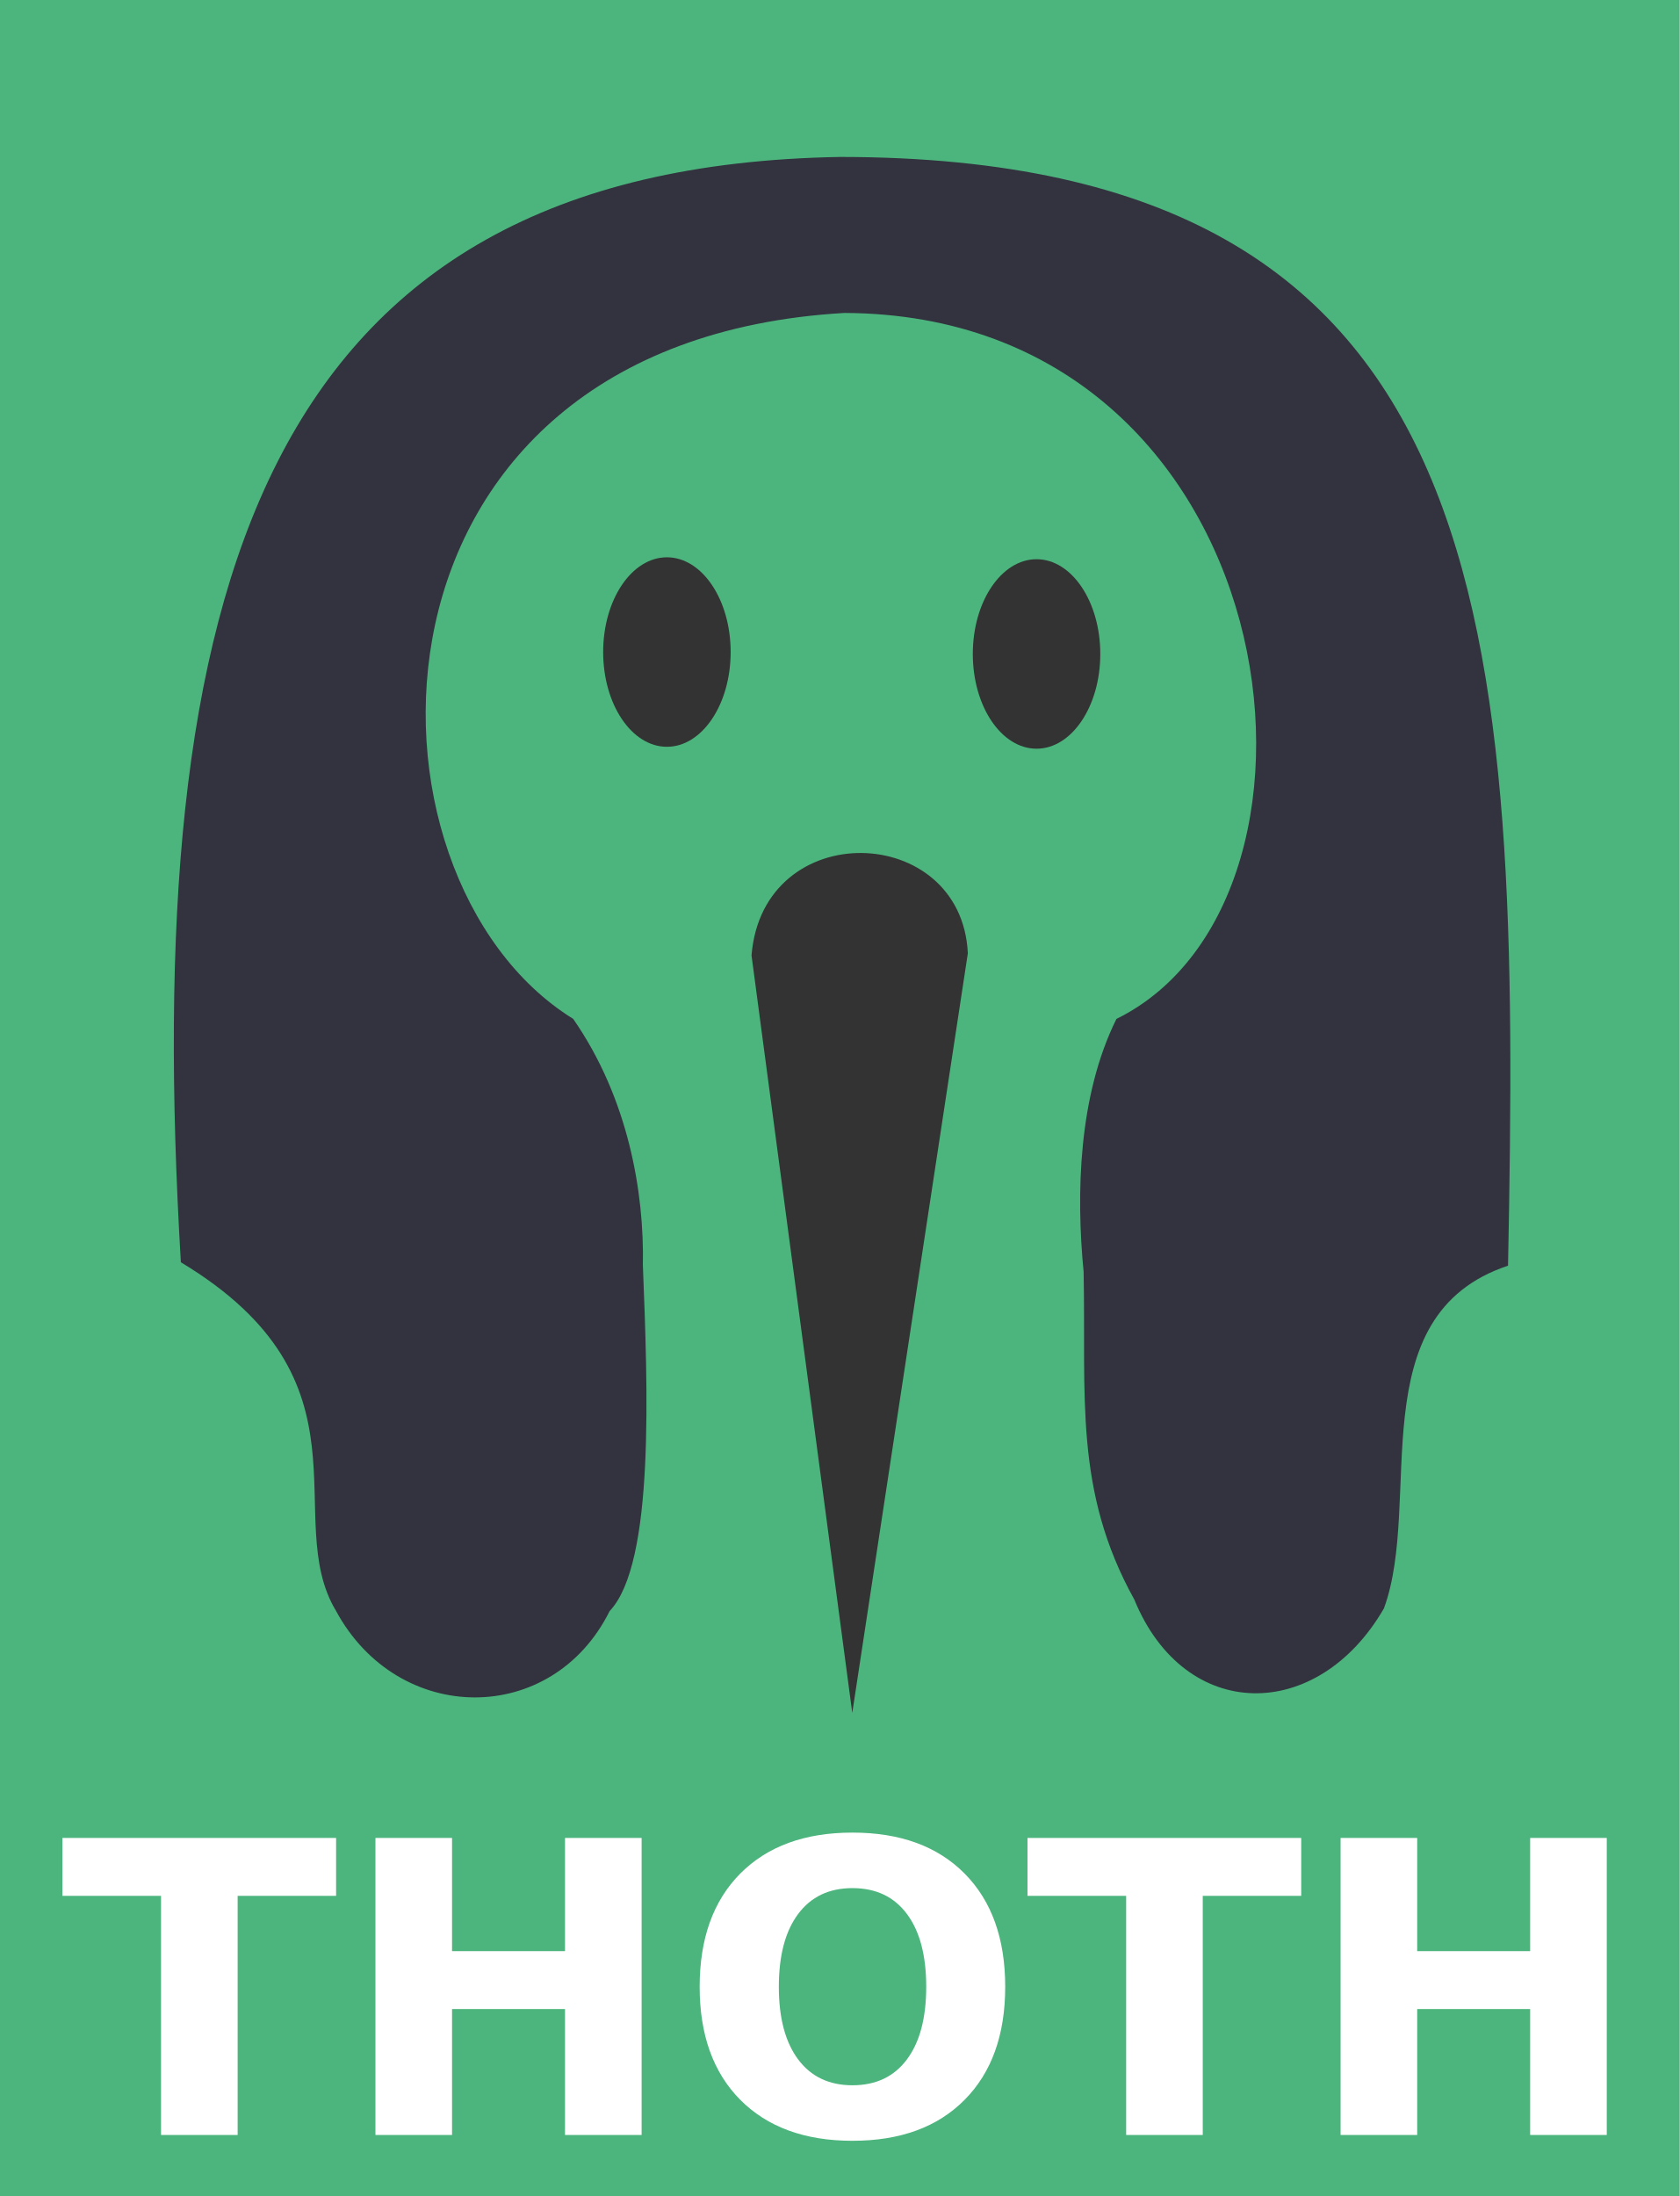
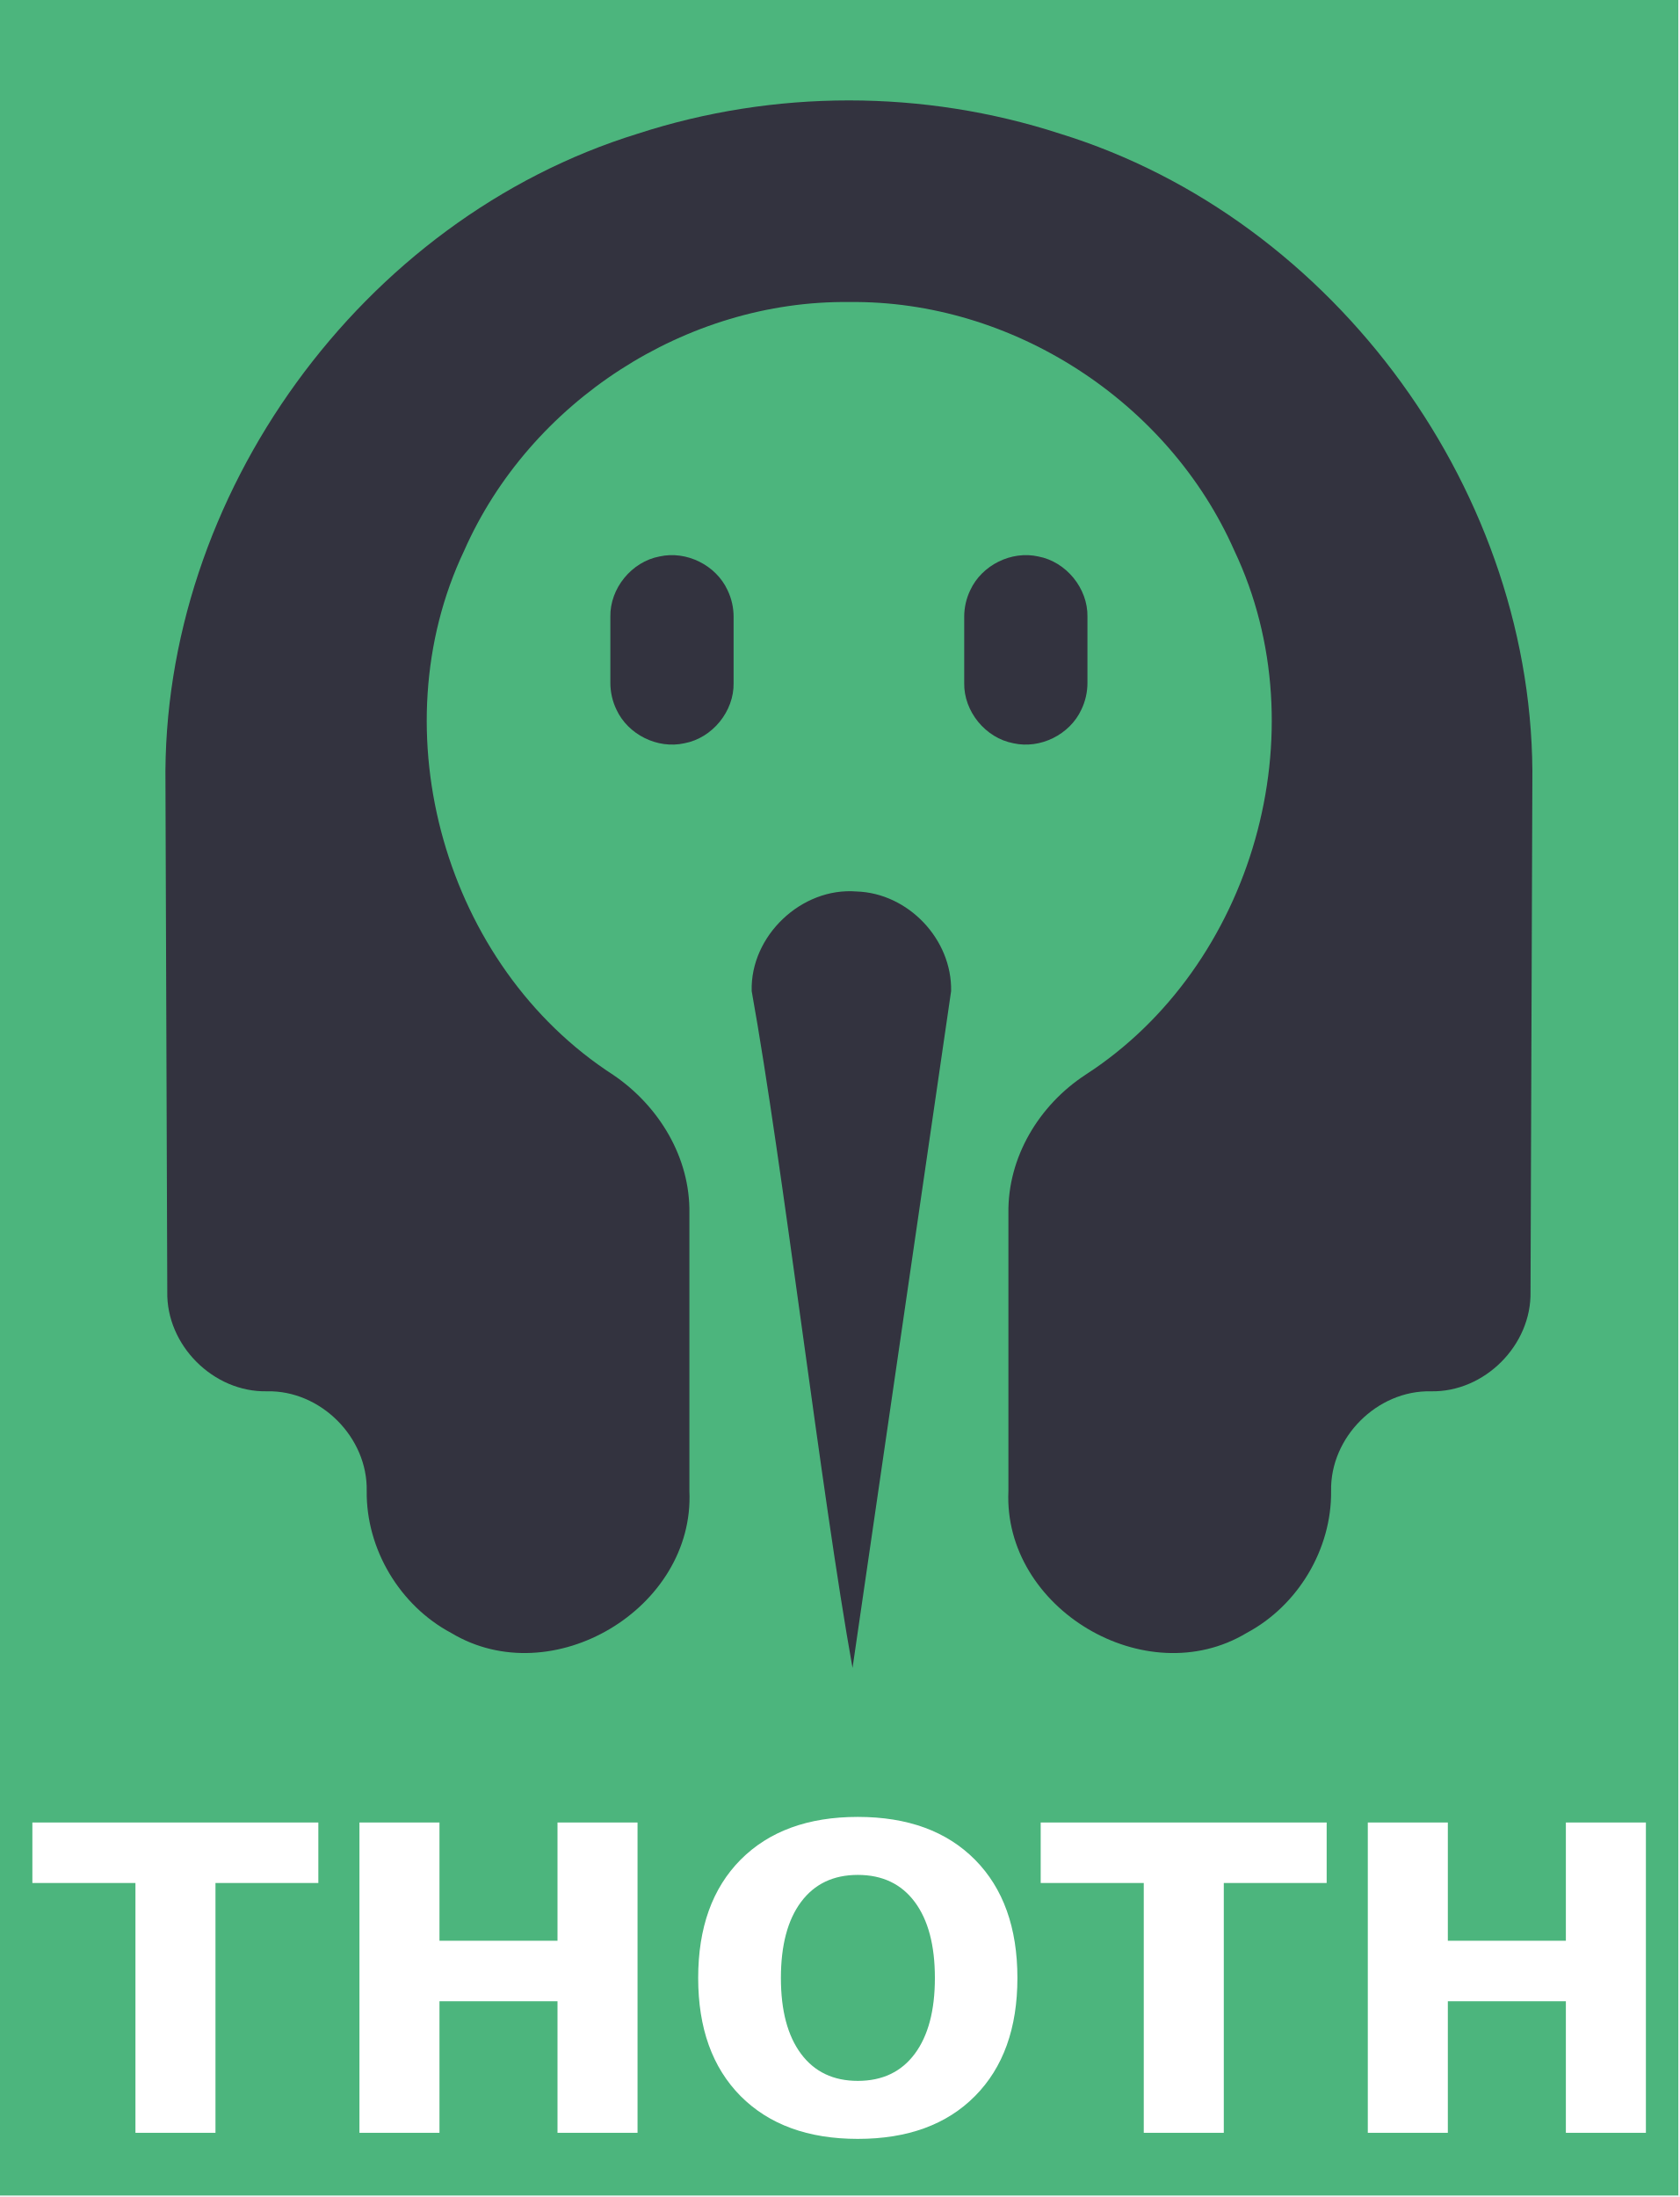
- <svg xmlns="http://www.w3.org/2000/svg" id="svg72" version="1.1" viewBox="0 0 196.321 256.646" height="970" width="742">
+ <svg xmlns="http://www.w3.org/2000/svg" width="965" height="1262" viewBox="0 0 255.323 333.904" version="1.1" id="svg72">
  <defs id="defs66">
-     <rect id="rect2871" height="52.229" width="144.087" y="218.297" x="-61.539" />
+     <rect x="-61.539" y="218.297" width="144.087" height="52.229" id="rect2871" />
  </defs>
  <g id="layer1">
-     <rect y="0" x="0" height="256.818" width="196.349" id="rect116" style="fill:#4cb57d;fill-opacity:1;fill-rule:evenodd;stroke-width:0.265" />
-     <g transform="matrix(1.179202,0,0,1.179202,-27.24108,-34.53473)" id="g2890">
-       <path style="fill:#33333f;fill-opacity:1;stroke:none;stroke-width:0.265px;stroke-linecap:butt;stroke-linejoin:miter;stroke-opacity:1" d="m 83.533,188.963 c -5.689,11.446 -20.967,11.373 -27.128,-0.034 -5.53,-9.217 4.264,-22.724 -15.374,-34.54 -3.951,-66.352 7.661,-108.595 65.401,-109.548 65.769,0.056 67.426,46.331 66.163,109.886 -14.769,4.921 -8.392,23.326 -12.304,33.971 -6.579,11.363 -19.739,11.345 -24.747,-0.888 -6.006,-10.827 -4.773,-20.174 -5.022,-32.471 -0.753,-7.743 -0.526,-17.447 3.253,-25.068 24.493,-12.062 17.106,-69.79 -26.969,-69.968 -49.66,2.891 -49.527,55.95 -26.885,69.961 5.488,7.898 7.056,17.266 6.909,24.428 0.473,11.947 1.209,29.527 -3.295,34.27 z" id="path2848" />
-       <ellipse style="fill:#333333;fill-opacity:1;stroke-width:0.265" id="path2850" cx="89.213" cy="93.91" rx="6.319" ry="9.39" />
-       <ellipse ry="9.39" rx="6.319" cy="94.1" cx="125.856" id="path2850-3" style="fill:#333333;fill-opacity:1;stroke-width:0.265" />
-       <path style="fill:#333333;fill-opacity:1;stroke:none;stroke-width:0.273px;stroke-linecap:butt;stroke-linejoin:miter;stroke-opacity:1" d="m 97.601,123.973 9.987,75.076 11.457,-75.287 c -0.621,-12.983 -20.321,-13.582 -21.444,0.211 z" id="path2867" />
-     </g>
-     <g style="font-style:normal;font-variant:normal;font-weight:bold;font-stretch:normal;font-size:10.583px;line-height:1.25;font-family:sans-serif;-inkscape-font-specification:'sans-serif Bold';white-space:pre;shape-inside:url(#rect2871);fill:#ffffff;fill-opacity:1;stroke:none" id="text2869" transform="matrix(4.499541,0,0,4.499541,283.9565,-774.851)" aria-label="THOTH">
-       <path id="path2875" style="font-style:normal;font-variant:normal;font-weight:bold;font-stretch:normal;font-family:sans-serif;-inkscape-font-specification:'sans-serif Bold';fill:#ffffff;fill-opacity:1" d="m -61.487,219.945 h 7.111 v 1.504 h -2.558 v 6.211 h -1.99 v -6.211 h -2.563 z" />
-       <path id="path2877" style="font-style:normal;font-variant:normal;font-weight:bold;font-stretch:normal;font-family:sans-serif;-inkscape-font-specification:'sans-serif Bold';fill:#ffffff;fill-opacity:1" d="m -53.354,219.945 h 1.99 v 2.94 h 2.935 v -2.94 h 1.99 v 7.715 h -1.99 v -3.271 h -2.935 v 3.271 h -1.99 z" />
-       <path id="path2879" style="font-style:normal;font-variant:normal;font-weight:bold;font-stretch:normal;font-family:sans-serif;-inkscape-font-specification:'sans-serif Bold';fill:#ffffff;fill-opacity:1" d="m -40.962,221.248 q -0.91,0 -1.411,0.672 -0.501,0.672 -0.501,1.891 0,1.214 0.501,1.886 0.501,0.672 1.411,0.672 0.915,0 1.416,-0.672 0.501,-0.672 0.501,-1.886 0,-1.22 -0.501,-1.891 -0.501,-0.672 -1.416,-0.672 z m 0,-1.442 q 1.86,0 2.915,1.065 1.054,1.065 1.054,2.94 0,1.871 -1.054,2.935 -1.054,1.065 -2.915,1.065 -1.855,0 -2.915,-1.065 -1.054,-1.065 -1.054,-2.935 0,-1.876 1.054,-2.94 1.059,-1.065 2.915,-1.065 z" />
-       <path id="path2881" style="font-style:normal;font-variant:normal;font-weight:bold;font-stretch:normal;font-family:sans-serif;-inkscape-font-specification:'sans-serif Bold';fill:#ffffff;fill-opacity:1" d="m -36.414,219.945 h 7.111 v 1.504 h -2.558 v 6.211 h -1.99 v -6.211 h -2.563 z" />
-       <path id="path2883" style="font-style:normal;font-variant:normal;font-weight:bold;font-stretch:normal;font-family:sans-serif;-inkscape-font-specification:'sans-serif Bold';fill:#ffffff;fill-opacity:1" d="m -28.28,219.945 h 1.99 v 2.94 h 2.935 v -2.94 h 1.99 v 7.715 h -1.99 v -3.271 h -2.935 v 3.271 h -1.99 z" />
+     <g transform="translate(20.00446,12.80761)" id="g1320">
+       <rect style="fill:#4cb57d;fill-opacity:1;fill-rule:evenodd;stroke-width:0.344" id="rect116-3" width="255.108" height="333.673" x="-20.004" y="-12.808" />
+       <g aria-label="THOTH" transform="matrix(6.112992,0,0,6.112992,360.7859,-1080.343)" id="text2869-8" style="font-style:normal;font-variant:normal;font-weight:bold;font-stretch:normal;font-size:10.583px;line-height:1.25;font-family:sans-serif;-inkscape-font-specification:'sans-serif Bold';white-space:pre;shape-inside:url(#rect2871);fill:#ffffff;fill-opacity:1;stroke:none">
+         <path d="m -61.487,219.945 h 7.111 v 1.504 h -2.558 v 6.211 h -1.99 v -6.211 h -2.563 z" style="font-style:normal;font-variant:normal;font-weight:bold;font-stretch:normal;font-family:sans-serif;-inkscape-font-specification:'sans-serif Bold';fill:#ffffff;fill-opacity:1" id="path2875-9" />
+         <path d="m -53.354,219.945 h 1.99 v 2.94 h 2.935 v -2.94 h 1.99 v 7.715 h -1.99 v -3.271 h -2.935 v 3.271 h -1.99 z" style="font-style:normal;font-variant:normal;font-weight:bold;font-stretch:normal;font-family:sans-serif;-inkscape-font-specification:'sans-serif Bold';fill:#ffffff;fill-opacity:1" id="path2877-7" />
+         <path d="m -40.962,221.248 q -0.91,0 -1.411,0.672 -0.501,0.672 -0.501,1.891 0,1.214 0.501,1.886 0.501,0.672 1.411,0.672 0.915,0 1.416,-0.672 0.501,-0.672 0.501,-1.886 0,-1.22 -0.501,-1.891 -0.501,-0.672 -1.416,-0.672 z m 0,-1.442 q 1.86,0 2.915,1.065 1.054,1.065 1.054,2.94 0,1.871 -1.054,2.935 -1.054,1.065 -2.915,1.065 -1.855,0 -2.915,-1.065 -1.054,-1.065 -1.054,-2.935 0,-1.876 1.054,-2.94 1.059,-1.065 2.915,-1.065 z" style="font-style:normal;font-variant:normal;font-weight:bold;font-stretch:normal;font-family:sans-serif;-inkscape-font-specification:'sans-serif Bold';fill:#ffffff;fill-opacity:1" id="path2879-3" />
+         <path d="m -36.414,219.945 h 7.111 v 1.504 h -2.558 v 6.211 h -1.99 v -6.211 h -2.563 z" style="font-style:normal;font-variant:normal;font-weight:bold;font-stretch:normal;font-family:sans-serif;-inkscape-font-specification:'sans-serif Bold';fill:#ffffff;fill-opacity:1" id="path2881-6" />
+         <path d="m -28.28,219.945 h 1.99 v 2.94 h 2.935 v -2.94 h 1.99 v 7.715 h -1.99 v -3.271 h -2.935 v 3.271 h -1.99 z" style="font-style:normal;font-variant:normal;font-weight:bold;font-stretch:normal;font-family:sans-serif;-inkscape-font-specification:'sans-serif Bold';fill:#ffffff;fill-opacity:1" id="path2883-1" />
+       </g>
+       <g transform="translate(3.139124,0.4484463)" id="g1306">
+         <path d="M 80.89,99.706 C 76.804,100.619 72.312,98.389 70.559,94.59 69.95,93.329 69.634,91.929 69.635,90.529 v -10.036 c -0.085,-4.324 3.231,-8.382 7.479,-9.177 4.086,-0.913 8.578,1.317 10.331,5.116 0.609,1.261 0.926,2.661 0.924,4.061 v 10.036 c 0.085,4.324 -3.231,8.382 -7.479,9.177 z" style="fill:#33333f;fill-opacity:1;stroke:none;stroke-width:1;stroke-linecap:round;stroke-linejoin:round;stroke-miterlimit:4;stroke-dasharray:none;stroke-opacity:1" id="rect1166" />
+         <path d="m 142.155,80.493 c 0.085,-4.324 -3.231,-8.382 -7.479,-9.177 -4.086,-0.913 -8.578,1.317 -10.331,5.116 -0.609,1.261 -0.926,2.661 -0.924,4.061 v 10.036 c -0.085,4.324 3.231,8.382 7.479,9.177 4.086,0.913 8.578,-1.317 10.331,-5.116 0.609,-1.261 0.926,-2.661 0.924,-4.061 z" style="fill:#33333f;fill-opacity:1;stroke:none;stroke-width:1;stroke-linecap:round;stroke-linejoin:round;stroke-miterlimit:4;stroke-dasharray:none;stroke-opacity:1" id="rect1166-2" />
+         <path d="M 17.441,198.196 C 9.292,198.369 2.111,191.193 2.284,183.039 L 2.009,105.895 C 1.377,62.033 31.822,20.02 73.786,7.066 84.134,3.701 95.015,2.004 105.895,2.004 c 10.88,0 21.761,1.698 32.109,5.063 41.964,12.954 72.409,54.967 71.777,98.829 -0.092,25.715 -0.183,51.429 -0.275,77.144 0.173,8.155 -7.008,15.33 -15.157,15.157 -8.149,-0.174 -15.33,7.002 -15.157,15.157 0.096,8.842 -5.04,17.416 -12.835,21.566 -15.321,9.226 -37.031,-3.703 -36.216,-21.566 v -42.194 c -0.129,-8.543 4.661,-16.455 11.706,-21.064 25.542,-16.508 35.676,-52.192 22.636,-79.664 C 154.49,47.784 130.736,32.356 105.948,32.647 81.16,32.356 57.406,47.784 47.413,70.43 c -13.04,27.473 -2.906,63.156 22.636,79.664 6.939,4.698 11.74,12.534 11.6,21.064 l 10e-7,42.194 c 0.815,17.863 -20.895,30.791 -36.216,21.566 -7.795,-4.15 -12.931,-12.724 -12.835,-21.566 0.173,-8.155 -7.008,-15.33 -15.157,-15.157" style="fill:#33333f;fill-opacity:1;stroke:none;stroke-width:2;stroke-linecap:round;stroke-linejoin:round;stroke-miterlimit:4;stroke-dasharray:none;stroke-opacity:1" id="path943-3-6-0" />
+         <path d="M 106.447,240.236 C 101.68,213.739 95.885,163.866 91.118,137.37 c -0.239,-8.385 7.574,-15.807 15.937,-15.137 7.855,0.247 14.535,7.274 14.377,15.137 z" style="fill:#33333f;fill-opacity:1;stroke:none;stroke-width:2;stroke-linecap:round;stroke-linejoin:round;stroke-miterlimit:4;stroke-dasharray:none;stroke-opacity:1" id="path1228" />
+       </g>
    </g>
  </g>
</svg>
